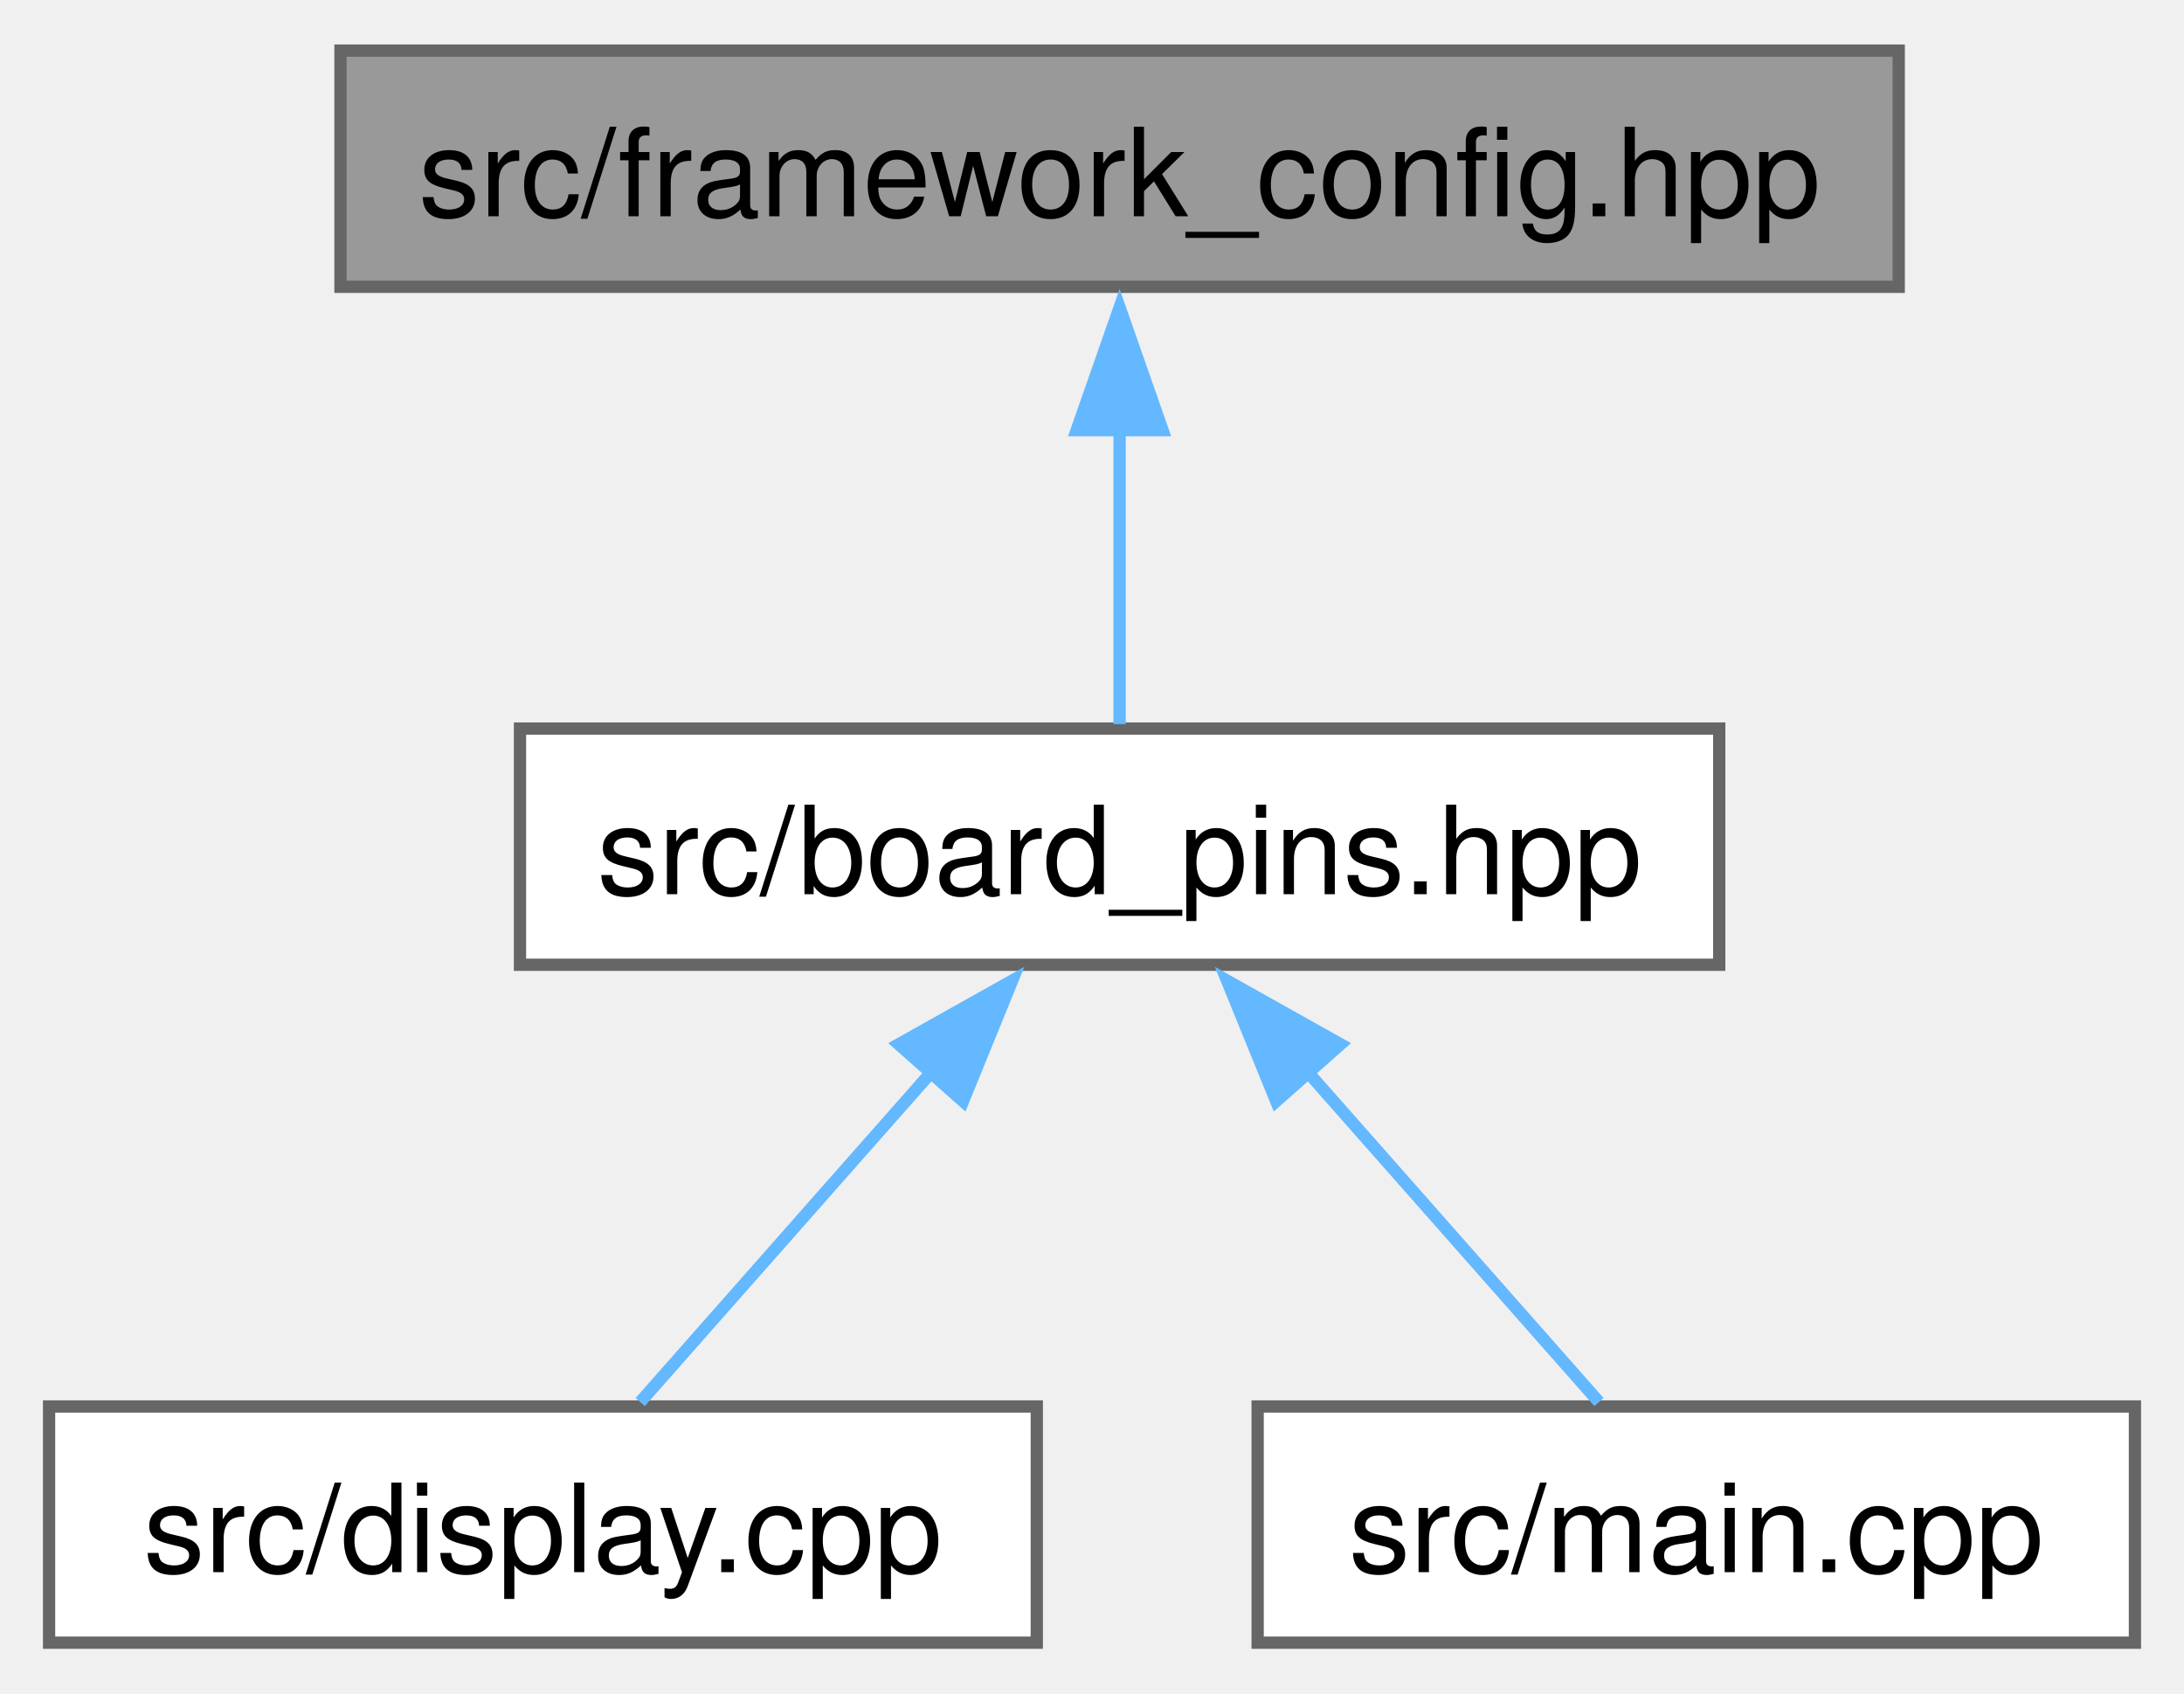
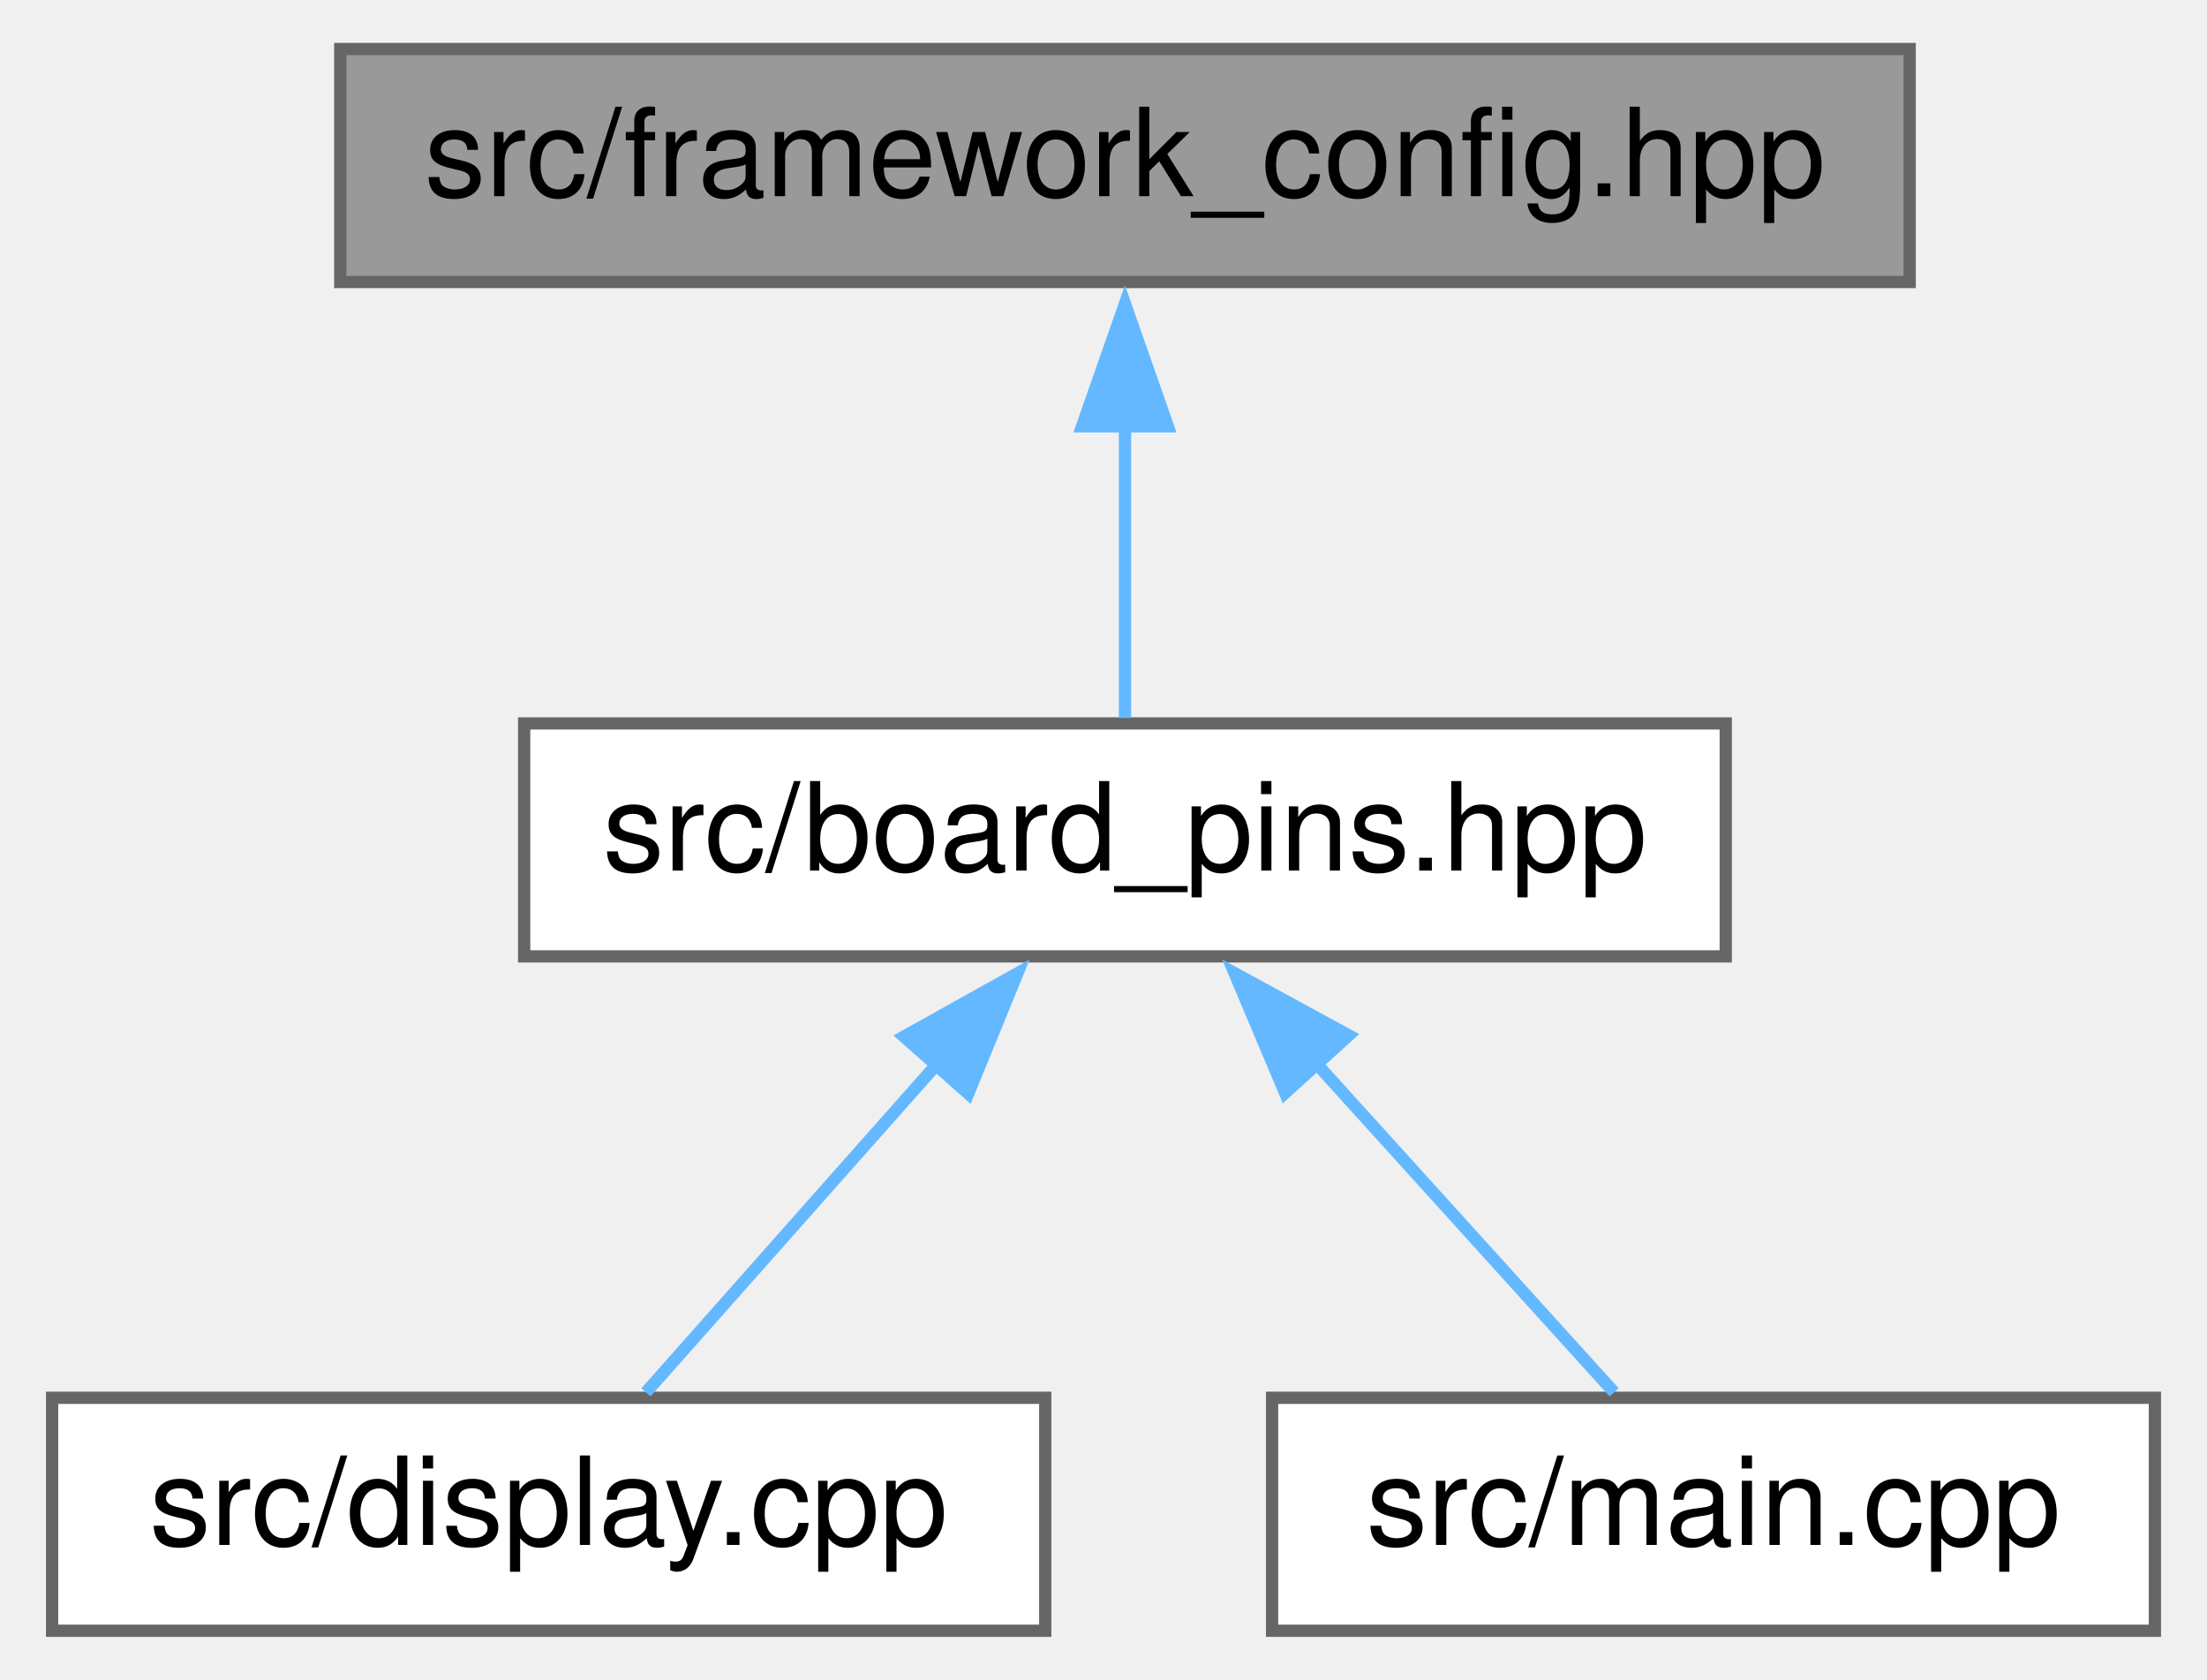
- <svg xmlns="http://www.w3.org/2000/svg" xmlns:xlink="http://www.w3.org/1999/xlink" width="178pt" height="138pt" viewBox="0.00 0.00 178.00 137.75">
-   <g id="graph0" class="graph" transform="scale(1 1) rotate(0) translate(4 133.75)">
-     <g id="Node000001" class="node">
-       <g id="a_Node000001">
+ <svg xmlns="http://www.w3.org/2000/svg" xmlns:xlink="http://www.w3.org/1999/xlink" width="180pt" height="137pt" viewBox="0.00 0.00 179.50 137.00">
+   <g id="graph0" class="graph" transform="scale(1 1) rotate(0) translate(4 133)">
+     <g id="node1" class="node">
+       <g id="a_node1">
        <a xlink:title="Provides defintions which are specific for the used framework.">
-           <polygon fill="#999999" stroke="#666666" points="150.75,-129.75 23.75,-129.75 23.75,-110.5 150.75,-110.5 150.75,-129.75" />
-           <text text-anchor="middle" x="87.25" y="-116.25" font-family="Helvetica,sans-Serif" font-size="10.00">src/framework_config.hpp</text>
+           <polygon fill="#999999" stroke="#666666" points="151.5,-129 23.5,-129 23.5,-110 151.5,-110 151.5,-129" />
+           <text text-anchor="middle" x="87.5" y="-117" font-family="Helvetica,sans-Serif" font-size="10.00">src/framework_config.hpp</text>
        </a>
      </g>
    </g>
-     <g id="Node000002" class="node">
-       <g id="a_Node000002">
+     <g id="node2" class="node">
+       <g id="a_node2">
        <a xlink:href="board__pins_8hpp.xhtml" target="_top" xlink:title="Provides named objects for the pins provided by the board.">
-           <polygon fill="white" stroke="#666666" points="136.12,-74.5 38.38,-74.5 38.38,-55.25 136.12,-55.25 136.12,-74.5" />
-           <text text-anchor="middle" x="87.25" y="-61" font-family="Helvetica,sans-Serif" font-size="10.00">src/board_pins.hpp</text>
+           <polygon fill="white" stroke="#666666" points="136.5,-74 38.5,-74 38.5,-55 136.5,-55 136.5,-74" />
+           <text text-anchor="middle" x="87.5" y="-62" font-family="Helvetica,sans-Serif" font-size="10.00">src/board_pins.hpp</text>
        </a>
      </g>
    </g>
-     <g id="edge1_Node000001_Node000002" class="edge">
-       <g id="a_edge1_Node000001_Node000002">
-         <a xlink:title=" ">
-           <path fill="none" stroke="#63b8ff" d="M87.25,-98.88C87.25,-90.59 87.25,-81.42 87.25,-74.86" />
-           <polygon fill="#63b8ff" stroke="#63b8ff" points="83.75,-98.82 87.25,-108.82 90.75,-98.82 83.75,-98.82" />
+     <g id="edge1" class="edge">
+       <path fill="none" stroke="#63b8ff" d="M87.5,-98.35C87.5,-90.1 87.5,-80.97 87.5,-74.44" />
+       <polygon fill="#63b8ff" stroke="#63b8ff" points="84,-98.23 87.5,-108.23 91,-98.23 84,-98.23" />
+     </g>
+     <g id="node3" class="node">
+       <g id="a_node3">
+         <a xlink:href="display_8cpp.xhtml" target="_top" xlink:title=" ">
+           <polygon fill="white" stroke="#666666" points="81,-19 0,-19 0,0 81,0 81,-19" />
+           <text text-anchor="middle" x="40.5" y="-7" font-family="Helvetica,sans-Serif" font-size="10.00">src/display.cpp</text>
        </a>
      </g>
    </g>
-     <g id="Node000003" class="node">
-       <g id="a_Node000003">
-         <a xlink:href="display_8cpp.xhtml" target="_top" xlink:title=" ">
-           <polygon fill="white" stroke="#666666" points="80.5,-19.25 0,-19.25 0,0 80.5,0 80.5,-19.25" />
-           <text text-anchor="middle" x="40.25" y="-5.75" font-family="Helvetica,sans-Serif" font-size="10.00">src/display.cpp</text>
+     <g id="edge2" class="edge">
+       <path fill="none" stroke="#63b8ff" d="M72.17,-46.22C64.25,-37.28 54.9,-26.74 48.43,-19.44" />
+       <polygon fill="#63b8ff" stroke="#63b8ff" points="69.48,-48.46 78.73,-53.62 74.72,-43.81 69.48,-48.46" />
+     </g>
+     <g id="node4" class="node">
+       <g id="a_node4">
+         <a xlink:href="main_8cpp.xhtml" target="_top" xlink:title=" ">
+           <polygon fill="white" stroke="#666666" points="171.5,-19 99.5,-19 99.5,0 171.5,0 171.5,-19" />
+           <text text-anchor="middle" x="135.5" y="-7" font-family="Helvetica,sans-Serif" font-size="10.00">src/main.cpp</text>
        </a>
      </g>
    </g>
-     <g id="edge2_Node000002_Node000003" class="edge">
-       <g id="a_edge2_Node000002_Node000003">
-         <a xlink:title=" ">
-           <path fill="none" stroke="#63b8ff" d="M71.92,-46.51C64,-37.53 54.65,-26.95 48.18,-19.61" />
-           <polygon fill="#63b8ff" stroke="#63b8ff" points="69.25,-48.77 78.49,-53.95 74.49,-44.13 69.25,-48.77" />
-         </a>
-       </g>
-     </g>
-     <g id="Node000004" class="node">
-       <g id="a_Node000004">
-         <a xlink:href="main_8cpp.xhtml" target="_top" xlink:title=" ">
-           <polygon fill="white" stroke="#666666" points="170,-19.25 98.5,-19.25 98.5,0 170,0 170,-19.25" />
-           <text text-anchor="middle" x="134.25" y="-5.75" font-family="Helvetica,sans-Serif" font-size="10.00">src/main.cpp</text>
-         </a>
-       </g>
-     </g>
-     <g id="edge3_Node000002_Node000004" class="edge">
-       <g id="a_edge3_Node000002_Node000004">
-         <a xlink:title=" ">
-           <path fill="none" stroke="#63b8ff" d="M102.58,-46.51C110.5,-37.53 119.85,-26.95 126.32,-19.61" />
-           <polygon fill="#63b8ff" stroke="#63b8ff" points="100.01,-44.13 96.01,-53.95 105.25,-48.77 100.01,-44.13" />
-         </a>
-       </g>
+     <g id="edge3" class="edge">
+       <path fill="none" stroke="#63b8ff" d="M103.15,-46.22C111.25,-37.28 120.79,-26.74 127.4,-19.44" />
+       <polygon fill="#63b8ff" stroke="#63b8ff" points="100.56,-43.86 96.44,-53.63 105.75,-48.56 100.56,-43.86" />
    </g>
  </g>
</svg>
